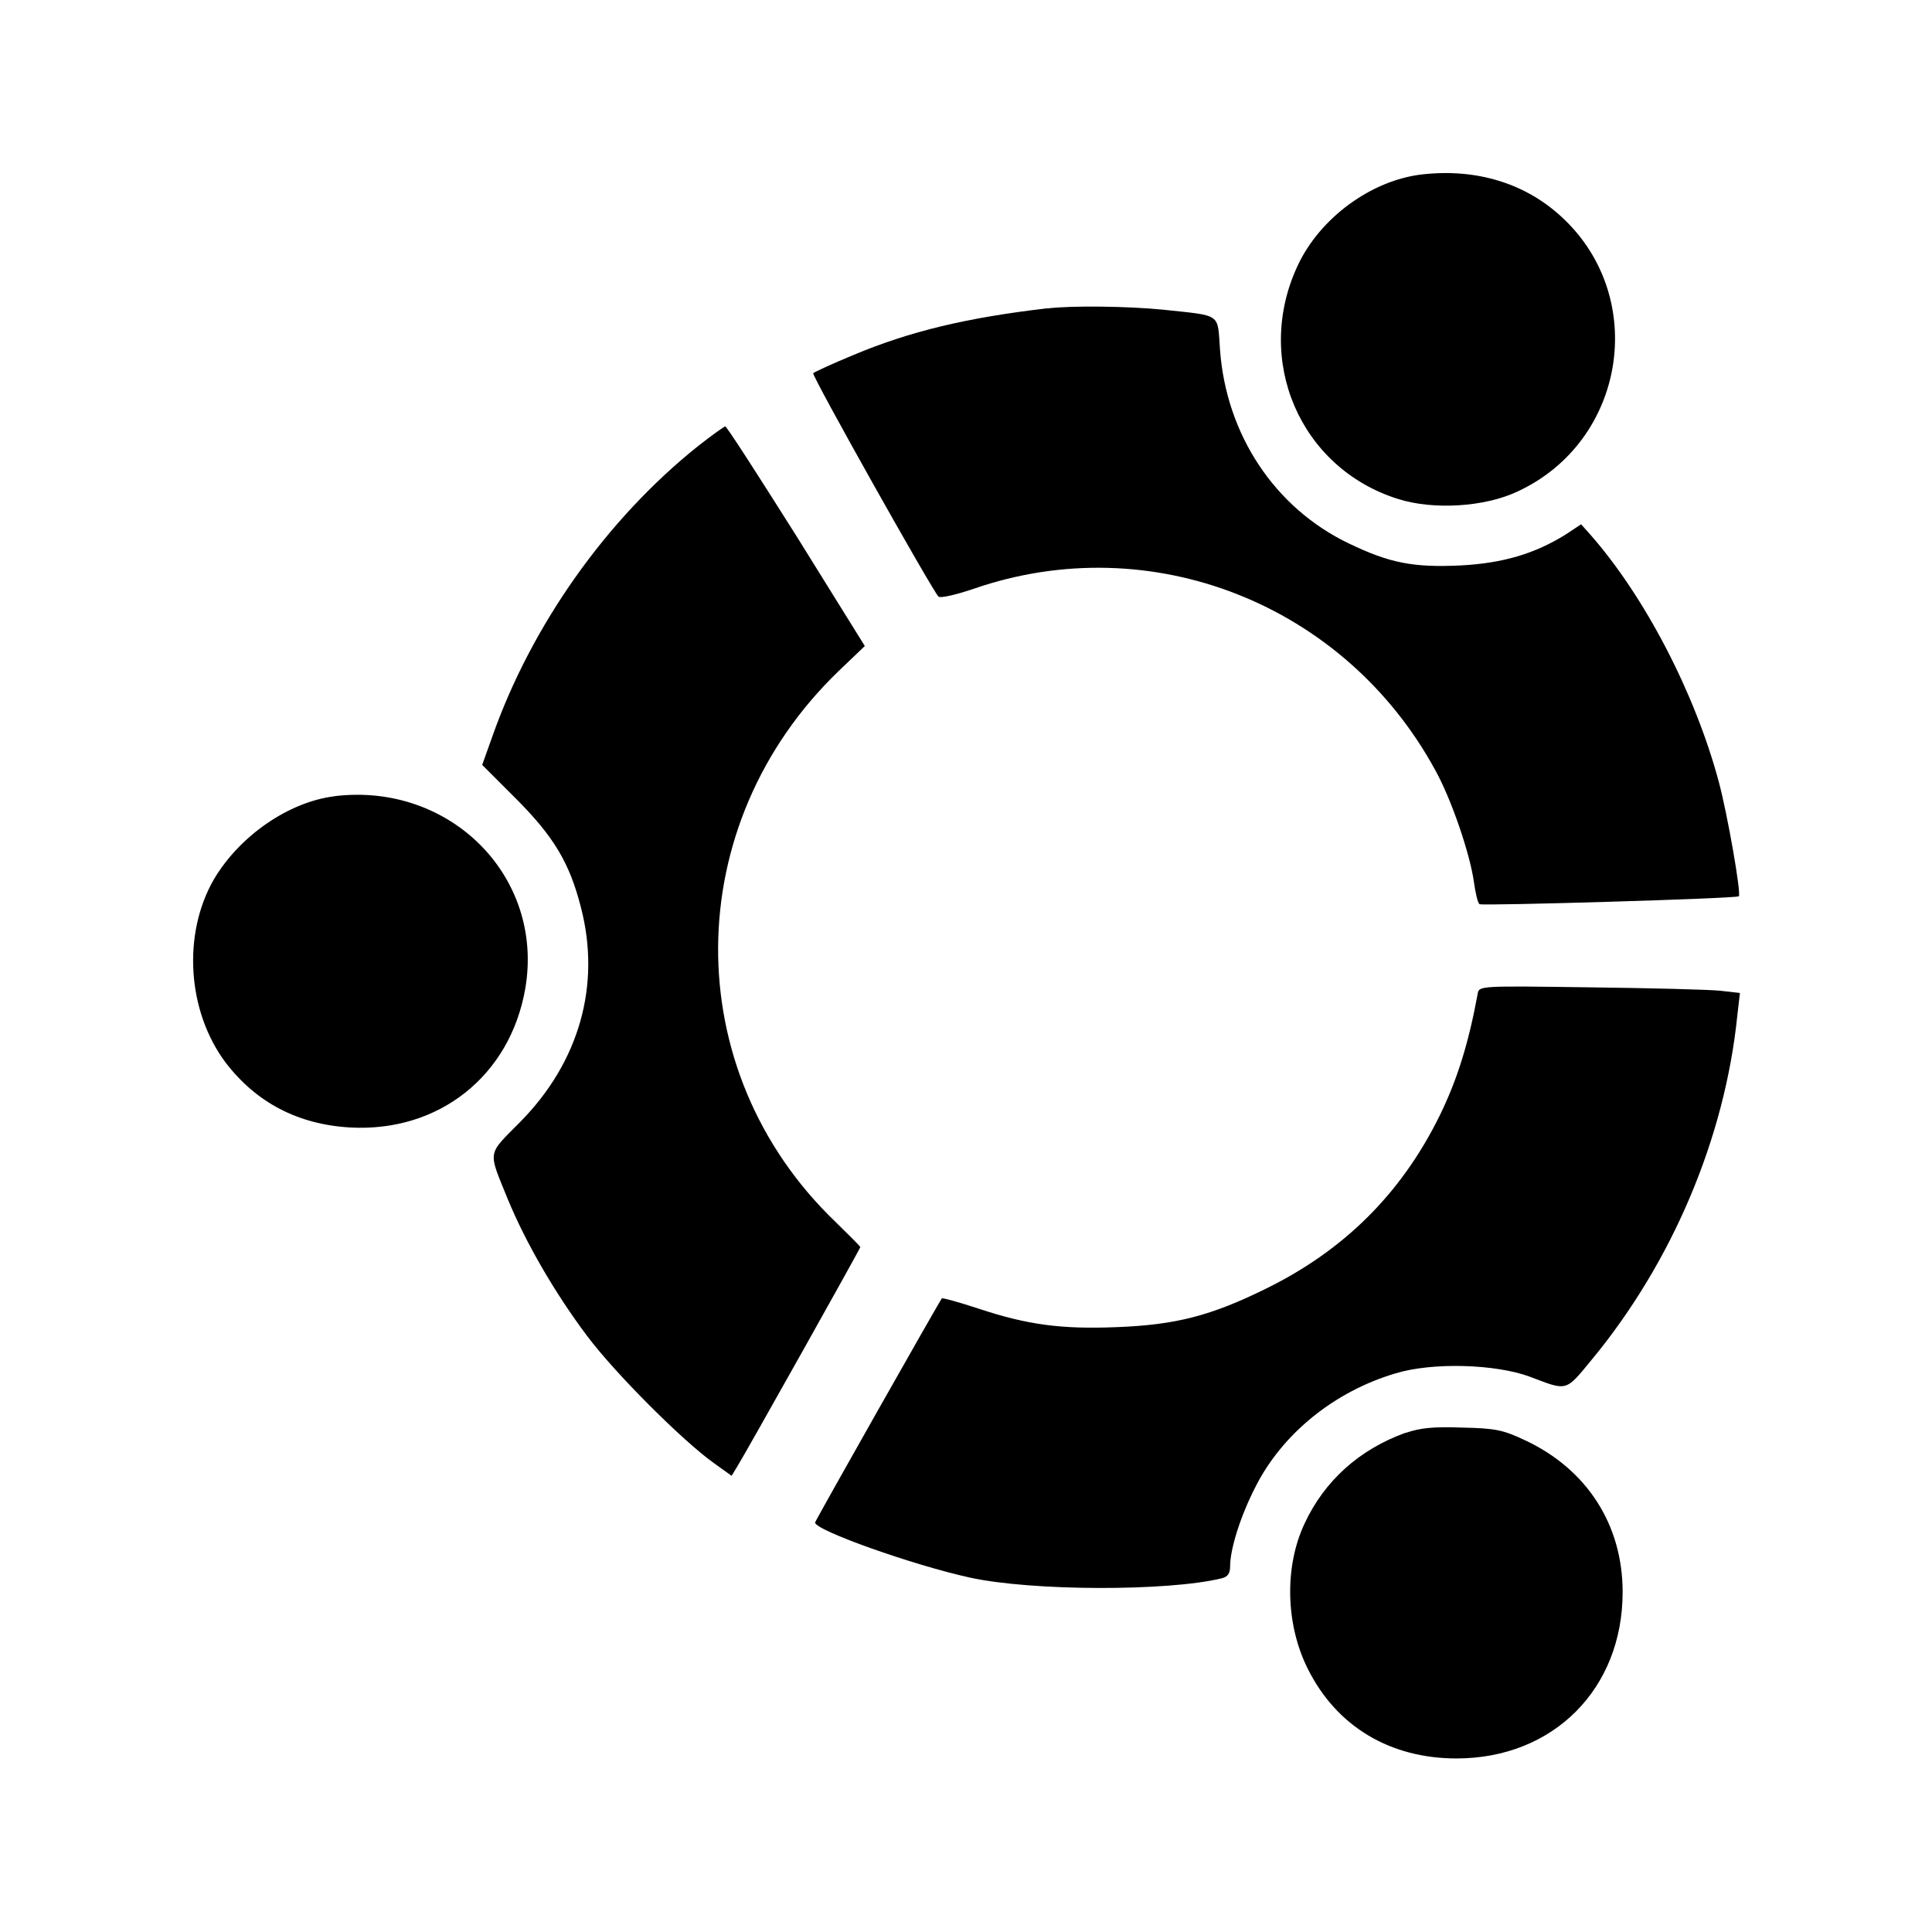
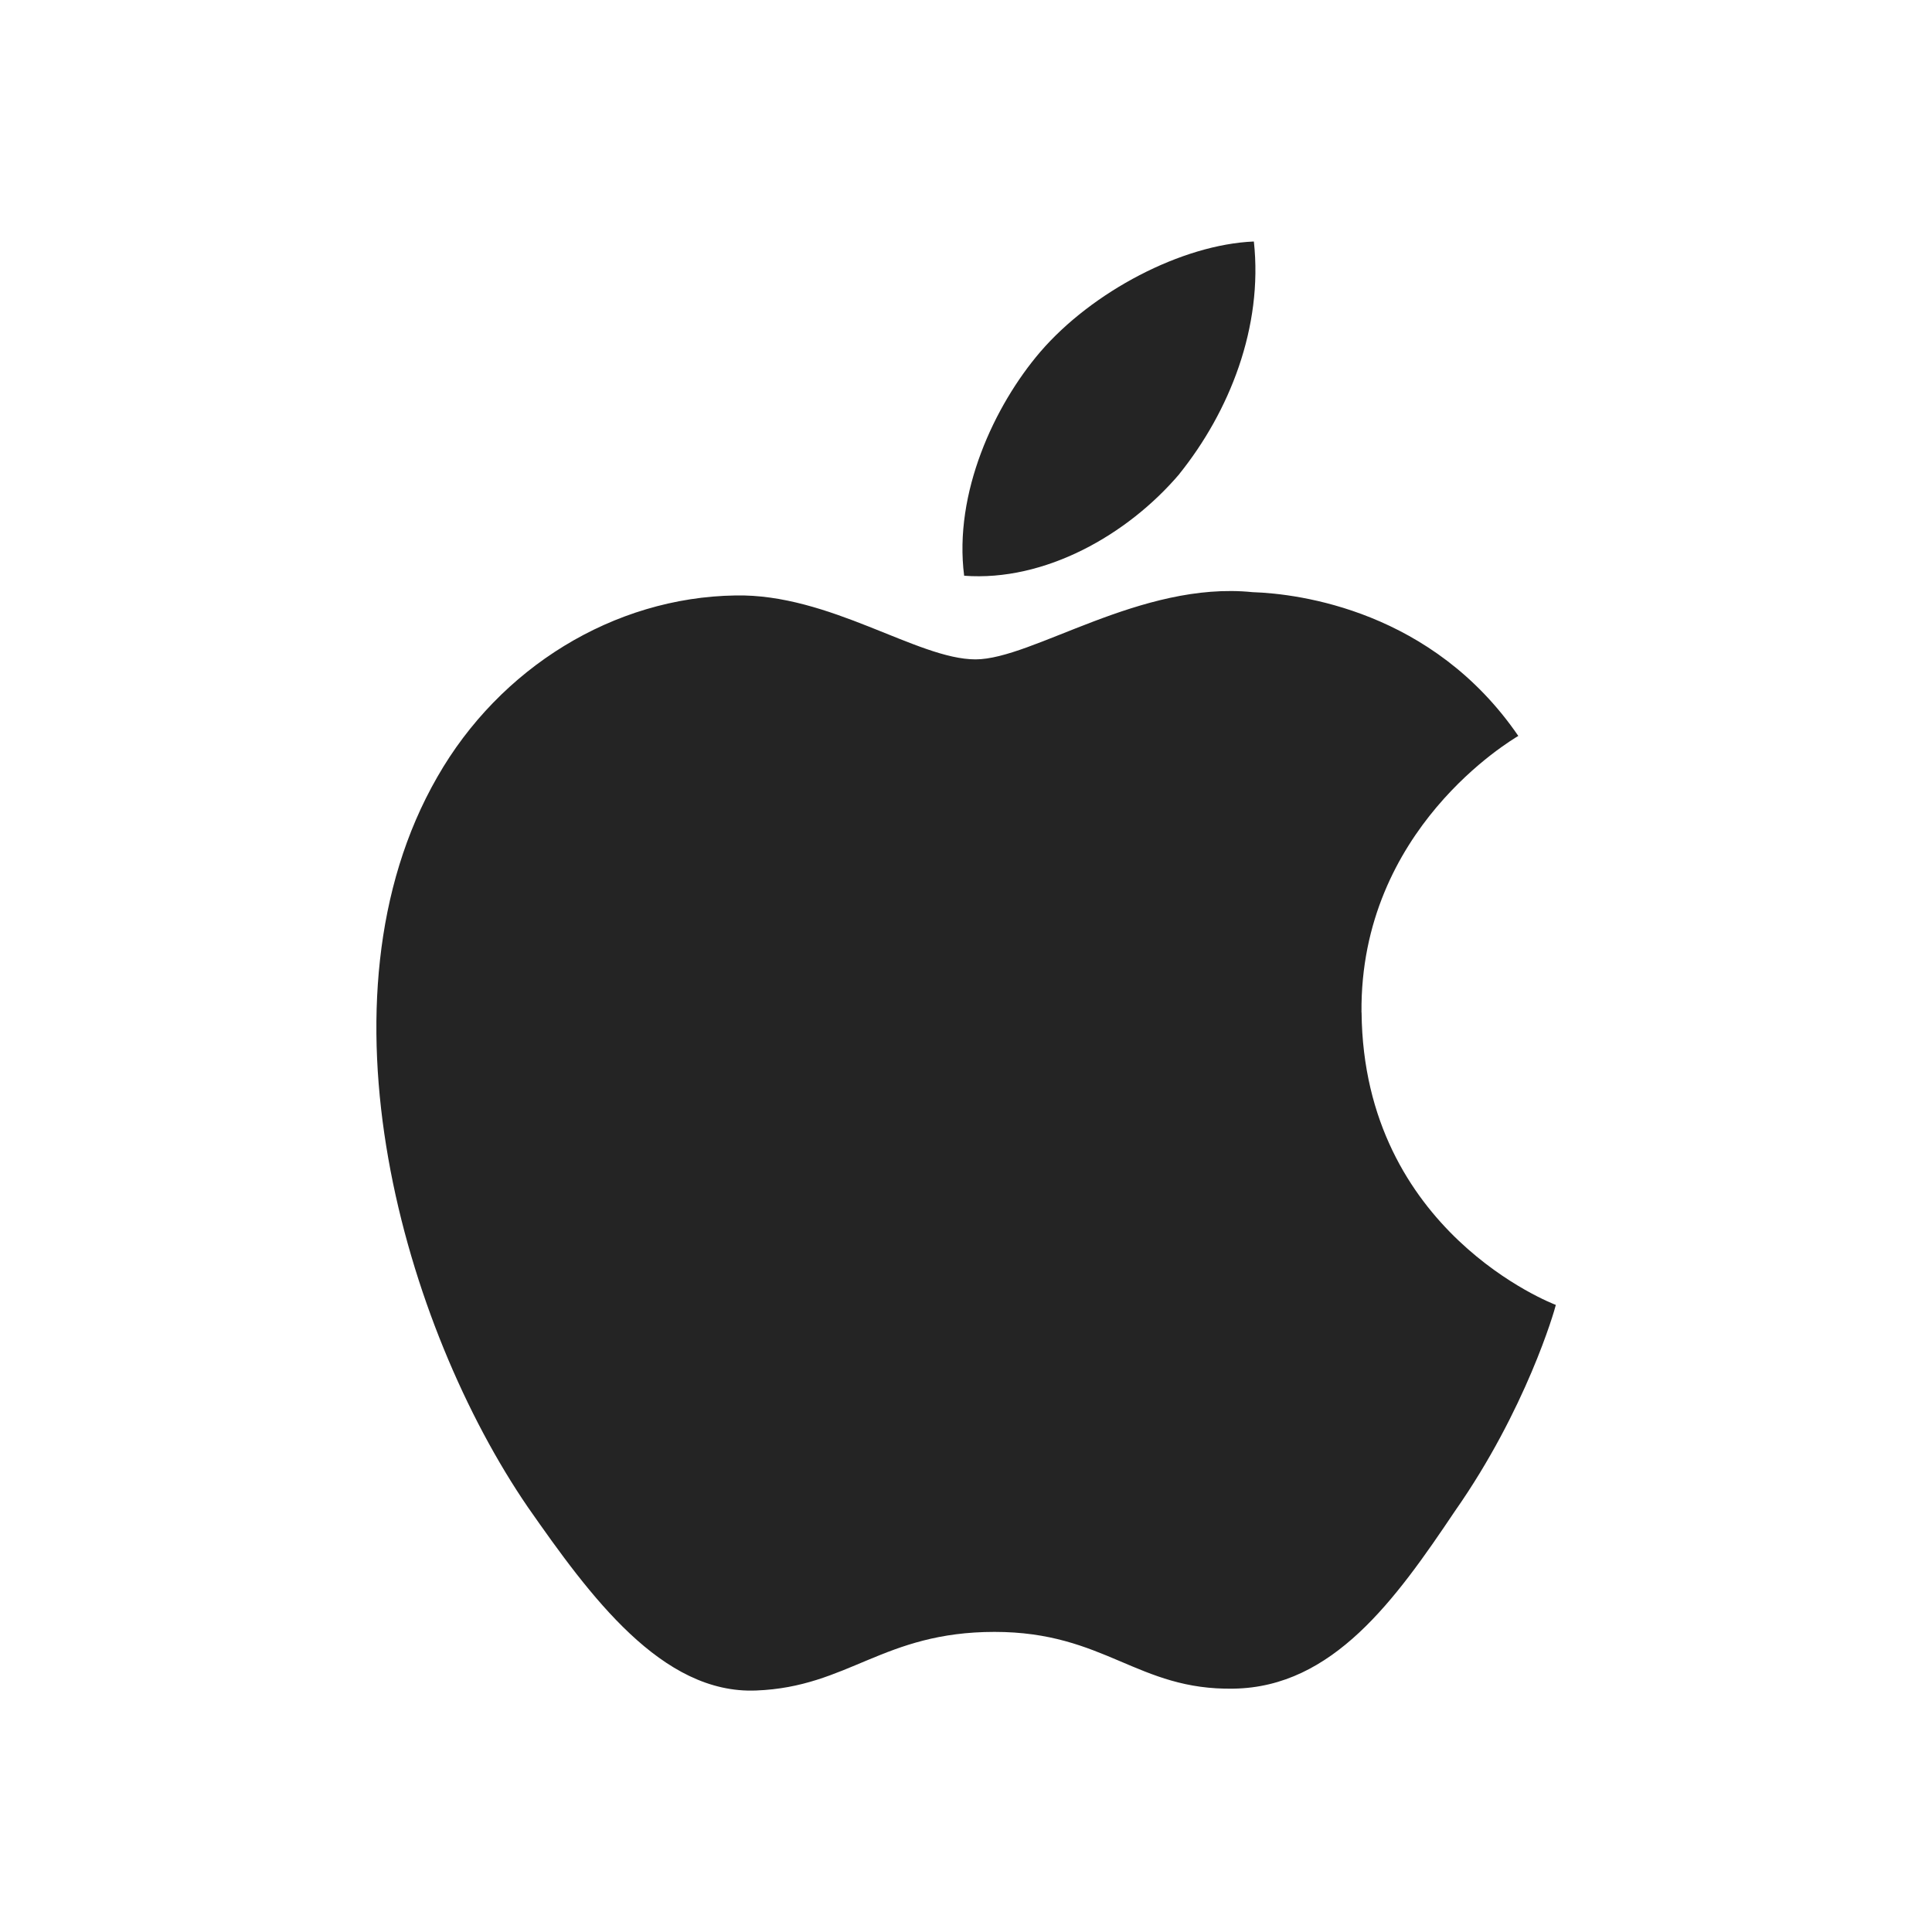
- <svg xmlns="http://www.w3.org/2000/svg" version="1.1" width="24" height="24" viewBox="0 0 24 24">
-   <path d="M17.672 2.166c-0.633 0.070-1.275 0.539-1.552 1.134-0.548 1.172 0.028 2.512 1.242 2.897 0.441 0.141 1.083 0.103 1.495-0.094 1.336-0.623 1.622-2.4 0.553-3.398-0.455-0.427-1.064-0.614-1.739-0.539z" />
-   <path d="M13.008 3.83c-1.003 0.117-1.706 0.286-2.409 0.581-0.262 0.108-0.483 0.211-0.497 0.225-0.019 0.033 1.477 2.695 1.556 2.775 0.023 0.023 0.22-0.023 0.441-0.098 2.198-0.759 4.603 0.188 5.728 2.25 0.202 0.361 0.436 1.050 0.483 1.397 0.019 0.136 0.047 0.258 0.070 0.272 0.037 0.023 3.192-0.070 3.22-0.098 0.033-0.028-0.141-1.022-0.248-1.42-0.295-1.102-0.919-2.302-1.594-3.070l-0.117-0.131-0.192 0.127c-0.384 0.239-0.778 0.356-1.303 0.384-0.586 0.028-0.881-0.028-1.388-0.272-0.923-0.441-1.528-1.355-1.603-2.414-0.033-0.455 0.028-0.412-0.717-0.492-0.427-0.042-1.13-0.052-1.43-0.014z" />
-   <path d="M8.672 5.541c-1.134 0.905-2.067 2.222-2.555 3.605l-0.127 0.356 0.417 0.417c0.473 0.473 0.67 0.802 0.811 1.359 0.248 0.961-0.023 1.917-0.755 2.658-0.417 0.422-0.403 0.347-0.155 0.961 0.225 0.544 0.586 1.167 0.984 1.697 0.347 0.464 1.191 1.308 1.58 1.584l0.216 0.155 0.066-0.108c0.098-0.155 1.533-2.714 1.533-2.733 0-0.009-0.141-0.15-0.309-0.314-1.959-1.88-1.941-4.936 0.042-6.844l0.323-0.309-0.848-1.364c-0.473-0.75-0.867-1.364-0.886-1.364-0.019 0.005-0.169 0.112-0.337 0.244z" />
-   <path d="M4.158 9.891c-0.572 0.070-1.181 0.492-1.5 1.031-0.394 0.68-0.333 1.641 0.145 2.278 0.38 0.497 0.9 0.769 1.547 0.806 1.102 0.061 1.987-0.642 2.175-1.725 0.239-1.387-0.928-2.564-2.367-2.391z" />
-   <path d="M18.356 12.347c-0.113 0.614-0.253 1.064-0.473 1.514-0.478 0.97-1.191 1.673-2.156 2.147-0.684 0.337-1.12 0.45-1.852 0.478-0.689 0.028-1.111-0.028-1.72-0.23-0.244-0.080-0.445-0.136-0.455-0.127-0.042 0.056-1.575 2.766-1.575 2.784 0 0.098 1.219 0.53 1.922 0.684 0.769 0.169 2.461 0.173 3.131 0.009 0.075-0.019 0.103-0.061 0.103-0.15 0-0.216 0.131-0.628 0.314-0.984 0.333-0.661 0.98-1.186 1.739-1.411 0.459-0.141 1.247-0.117 1.673 0.042 0.469 0.178 0.436 0.188 0.769-0.216 0.998-1.209 1.65-2.752 1.805-4.266l0.033-0.286-0.248-0.028c-0.136-0.014-0.867-0.033-1.622-0.042-1.369-0.019-1.369-0.019-1.388 0.080z" />
-   <path d="M17.461 17.798c-0.572 0.206-1.008 0.595-1.256 1.13-0.253 0.539-0.234 1.256 0.042 1.805 0.356 0.712 1.017 1.111 1.847 1.111 1.2 0 2.063-0.862 2.063-2.067 0-0.834-0.441-1.523-1.209-1.884-0.277-0.131-0.37-0.15-0.783-0.159-0.361-0.014-0.525 0.005-0.703 0.066z" />
+ <svg xmlns="http://www.w3.org/2000/svg" width="24" height="24" id="svg11300" version="1.0" style="display:inline;enable-background:new">
+   <defs id="defs3" />
+   <g style="display:inline" id="layer1" transform="translate(0,-276)">
+     <path d="m 14.65,281.888 c 0.621,-0.773 1.042,-1.823 0.926,-2.888 -0.894,0.037 -2.008,0.621 -2.654,1.372 -0.57,0.666 -1.077,1.754 -0.945,2.78 1.004,0.075 2.031,-0.508 2.674,-1.264 z m 2.263,6.688 c -0.021,-2.276 1.863,-3.382 1.948,-3.434 -1.066,-1.556 -2.719,-1.767 -3.301,-1.786 -1.389,-0.142 -2.734,0.835 -3.442,0.835 -0.721,-1e-4 -1.81,-0.818 -2.983,-0.794 -1.512,0.023 -2.927,0.898 -3.702,2.254 -1.595,2.771 -0.406,6.84 1.126,9.074 0.768,1.1 1.662,2.324 2.835,2.275 1.147,-0.044 1.575,-0.728 2.961,-0.728 1.372,0 1.774,0.728 2.971,0.705 1.232,-0.02 2.007,-1.102 2.748,-2.206 0.883,-1.26 1.239,-2.495 1.253,-2.561 -0.027,-0.01 -2.388,-0.908 -2.413,-3.633 z" style="fill:#242424;fill-rule:evenodd;stroke-width:0.2;fill-opacity:1" id="path121" />
+   </g>
</svg>
